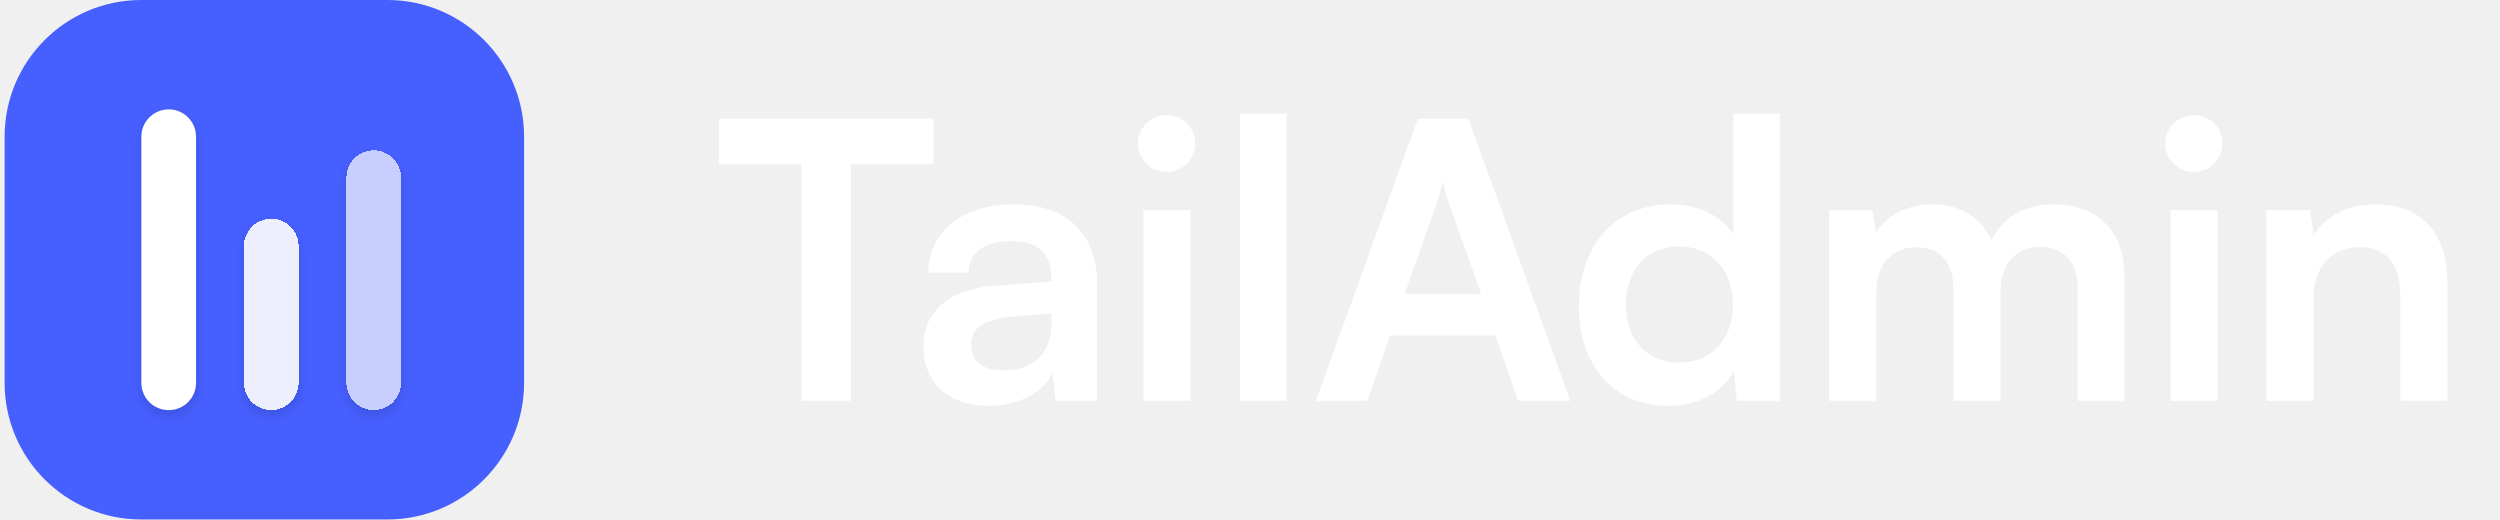
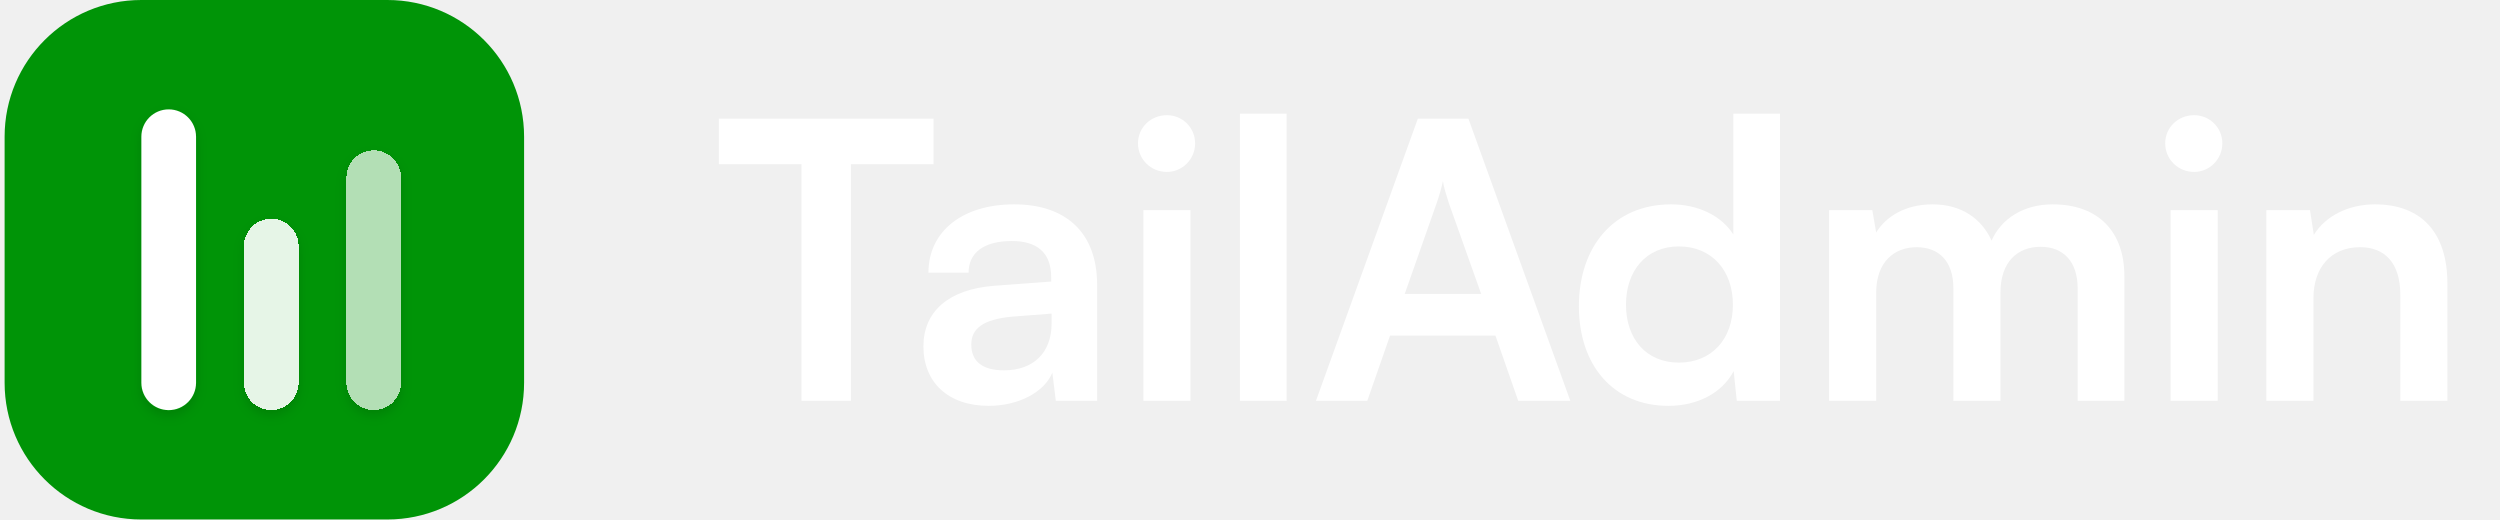
<svg xmlns="http://www.w3.org/2000/svg" width="231" height="48" viewBox="0 0 231 48" fill="none">
-   <path d="M0.426 12.632C0.426 5.655 6.081 0 13.057 0H35.794C42.77 0 48.426 5.655 48.426 12.632V35.368C48.426 42.345 42.77 48 35.794 48H13.057C6.081 48 0.426 42.345 0.426 35.368V12.632Z" fill="#465FFF" />
+   <path d="M0.426 12.632C0.426 5.655 6.081 0 13.057 0H35.794C42.77 0 48.426 5.655 48.426 12.632V35.368C48.426 42.345 42.77 48 35.794 48H13.057C6.081 48 0.426 42.345 0.426 35.368V12.632Z" fill="#009407" />
  <g filter="url(#filter0_d_3903_56743)">
    <path d="M13.062 12.632C13.062 11.237 14.193 10.106 15.588 10.106C16.983 10.106 18.114 11.237 18.114 12.632V35.369C18.114 36.764 16.983 37.895 15.588 37.895C14.193 37.895 13.062 36.764 13.062 35.369V12.632Z" fill="white" />
  </g>
  <g filter="url(#filter1_d_3903_56743)">
    <path d="M22.539 22.735C22.539 21.34 23.67 20.209 25.065 20.209C26.461 20.209 27.592 21.34 27.592 22.735V35.367C27.592 36.762 26.461 37.893 25.065 37.893C23.67 37.893 22.539 36.762 22.539 35.367V22.735Z" fill="white" fill-opacity="0.9" shape-rendering="crispEdges" />
  </g>
  <g filter="url(#filter2_d_3903_56743)">
    <path d="M32.008 16.419C32.008 15.024 33.139 13.893 34.534 13.893C35.929 13.893 37.06 15.024 37.06 16.419V35.366C37.06 36.761 35.929 37.893 34.534 37.893C33.139 37.893 32.008 36.761 32.008 35.366V16.419Z" fill="white" fill-opacity="0.7" shape-rendering="crispEdges" />
  </g>
  <path d="M66.426 15.172H74.058V37.036H78.624V15.172H86.257V10.964H66.426V15.172Z" fill="white" />
  <path d="M91.352 37.5C94.098 37.5 96.488 36.252 97.237 34.433L97.558 37.036H101.375V26.336C101.375 21.45 98.45 18.882 93.706 18.882C88.927 18.882 85.788 21.378 85.788 25.195H89.497C89.497 23.34 90.924 22.27 93.492 22.27C95.704 22.27 97.13 23.233 97.13 25.623V26.015L91.851 26.407C87.678 26.729 85.324 28.762 85.324 32.007C85.324 35.324 87.607 37.5 91.352 37.5ZM92.779 34.219C90.817 34.219 89.747 33.434 89.747 31.829C89.747 30.402 90.781 29.511 93.492 29.261L97.166 28.976V29.903C97.166 32.614 95.454 34.219 92.779 34.219Z" fill="white" />
  <path d="M107.825 15.886C109.252 15.886 110.429 14.709 110.429 13.246C110.429 11.784 109.252 10.643 107.825 10.643C106.327 10.643 105.15 11.784 105.15 13.246C105.15 14.709 106.327 15.886 107.825 15.886ZM105.649 37.036H110.001V19.417H105.649V37.036Z" fill="white" />
  <path d="M118.883 37.036V10.5H114.568V37.036H118.883Z" fill="white" />
  <path d="M126.337 37.036L128.441 31.009H138.179L140.283 37.036H145.098L135.682 10.964H131.009L121.593 37.036H126.337ZM132.757 18.739C133.007 18.026 133.221 17.241 133.328 16.742C133.399 17.277 133.649 18.061 133.863 18.739L136.859 27.157H129.797L132.757 18.739Z" fill="white" />
  <path d="M154.165 37.5C156.84 37.5 159.122 36.323 160.192 34.29L160.478 37.036H164.472V10.5H160.157V21.664C159.051 19.916 156.875 18.882 154.414 18.882C149.1 18.882 145.89 22.805 145.89 28.298C145.89 33.755 149.064 37.5 154.165 37.5ZM155.128 33.505C152.096 33.505 150.241 31.294 150.241 28.155C150.241 25.017 152.096 22.77 155.128 22.77C158.159 22.77 160.121 24.981 160.121 28.155C160.121 31.33 158.159 33.505 155.128 33.505Z" fill="white" />
  <path d="M173.359 37.036V27.049C173.359 24.196 175.035 22.841 177.104 22.841C179.172 22.841 180.492 24.16 180.492 26.622V37.036H184.843V27.049C184.843 24.16 186.448 22.805 188.553 22.805C190.621 22.805 191.977 24.125 191.977 26.657V37.036H196.292V25.516C196.292 21.45 193.938 18.882 189.658 18.882C186.983 18.882 184.915 20.201 184.023 22.235C183.096 20.201 181.241 18.882 178.566 18.882C176.034 18.882 174.25 20.023 173.359 21.485L173.002 19.417H169.007V37.036H173.359Z" fill="white" />
  <path d="M202.74 15.886C204.167 15.886 205.344 14.709 205.344 13.246C205.344 11.784 204.167 10.643 202.74 10.643C201.242 10.643 200.065 11.784 200.065 13.246C200.065 14.709 201.242 15.886 202.74 15.886ZM200.564 37.036H204.916V19.417H200.564V37.036Z" fill="white" />
  <path d="M213.763 37.036V27.549C213.763 24.695 215.403 22.841 218.078 22.841C220.325 22.841 221.788 24.267 221.788 27.228V37.036H226.139V26.194C226.139 21.628 223.856 18.882 219.434 18.882C217.044 18.882 214.904 19.916 213.798 21.7L213.442 19.417H209.411V37.036H213.763Z" fill="white" />
  <defs>
    <filter id="filter0_d_3903_56743" x="12.062" y="9.606" width="7.053" height="29.79" filterUnits="userSpaceOnUse" color-interpolation-filters="sRGB">
      <feFlood flood-opacity="0" result="BackgroundImageFix" />
      <feColorMatrix in="SourceAlpha" type="matrix" values="0 0 0 0 0 0 0 0 0 0 0 0 0 0 0 0 0 0 127 0" result="hardAlpha" />
      <feOffset dy="0.5" />
      <feGaussianBlur stdDeviation="0.5" />
      <feComposite in2="hardAlpha" operator="out" />
      <feColorMatrix type="matrix" values="0 0 0 0 0 0 0 0 0 0 0 0 0 0 0 0 0 0 0.12 0" />
      <feBlend mode="normal" in2="BackgroundImageFix" result="effect1_dropShadow_3903_56743" />
      <feBlend mode="normal" in="SourceGraphic" in2="effect1_dropShadow_3903_56743" result="shape" />
    </filter>
    <filter id="filter1_d_3903_56743" x="21.539" y="19.709" width="7.053" height="19.684" filterUnits="userSpaceOnUse" color-interpolation-filters="sRGB">
      <feFlood flood-opacity="0" result="BackgroundImageFix" />
      <feColorMatrix in="SourceAlpha" type="matrix" values="0 0 0 0 0 0 0 0 0 0 0 0 0 0 0 0 0 0 127 0" result="hardAlpha" />
      <feOffset dy="0.5" />
      <feGaussianBlur stdDeviation="0.5" />
      <feComposite in2="hardAlpha" operator="out" />
      <feColorMatrix type="matrix" values="0 0 0 0 0 0 0 0 0 0 0 0 0 0 0 0 0 0 0.12 0" />
      <feBlend mode="normal" in2="BackgroundImageFix" result="effect1_dropShadow_3903_56743" />
      <feBlend mode="normal" in="SourceGraphic" in2="effect1_dropShadow_3903_56743" result="shape" />
    </filter>
    <filter id="filter2_d_3903_56743" x="31.008" y="13.393" width="7.053" height="26" filterUnits="userSpaceOnUse" color-interpolation-filters="sRGB">
      <feFlood flood-opacity="0" result="BackgroundImageFix" />
      <feColorMatrix in="SourceAlpha" type="matrix" values="0 0 0 0 0 0 0 0 0 0 0 0 0 0 0 0 0 0 127 0" result="hardAlpha" />
      <feOffset dy="0.5" />
      <feGaussianBlur stdDeviation="0.5" />
      <feComposite in2="hardAlpha" operator="out" />
      <feColorMatrix type="matrix" values="0 0 0 0 0 0 0 0 0 0 0 0 0 0 0 0 0 0 0.12 0" />
      <feBlend mode="normal" in2="BackgroundImageFix" result="effect1_dropShadow_3903_56743" />
      <feBlend mode="normal" in="SourceGraphic" in2="effect1_dropShadow_3903_56743" result="shape" />
    </filter>
  </defs>
</svg>
